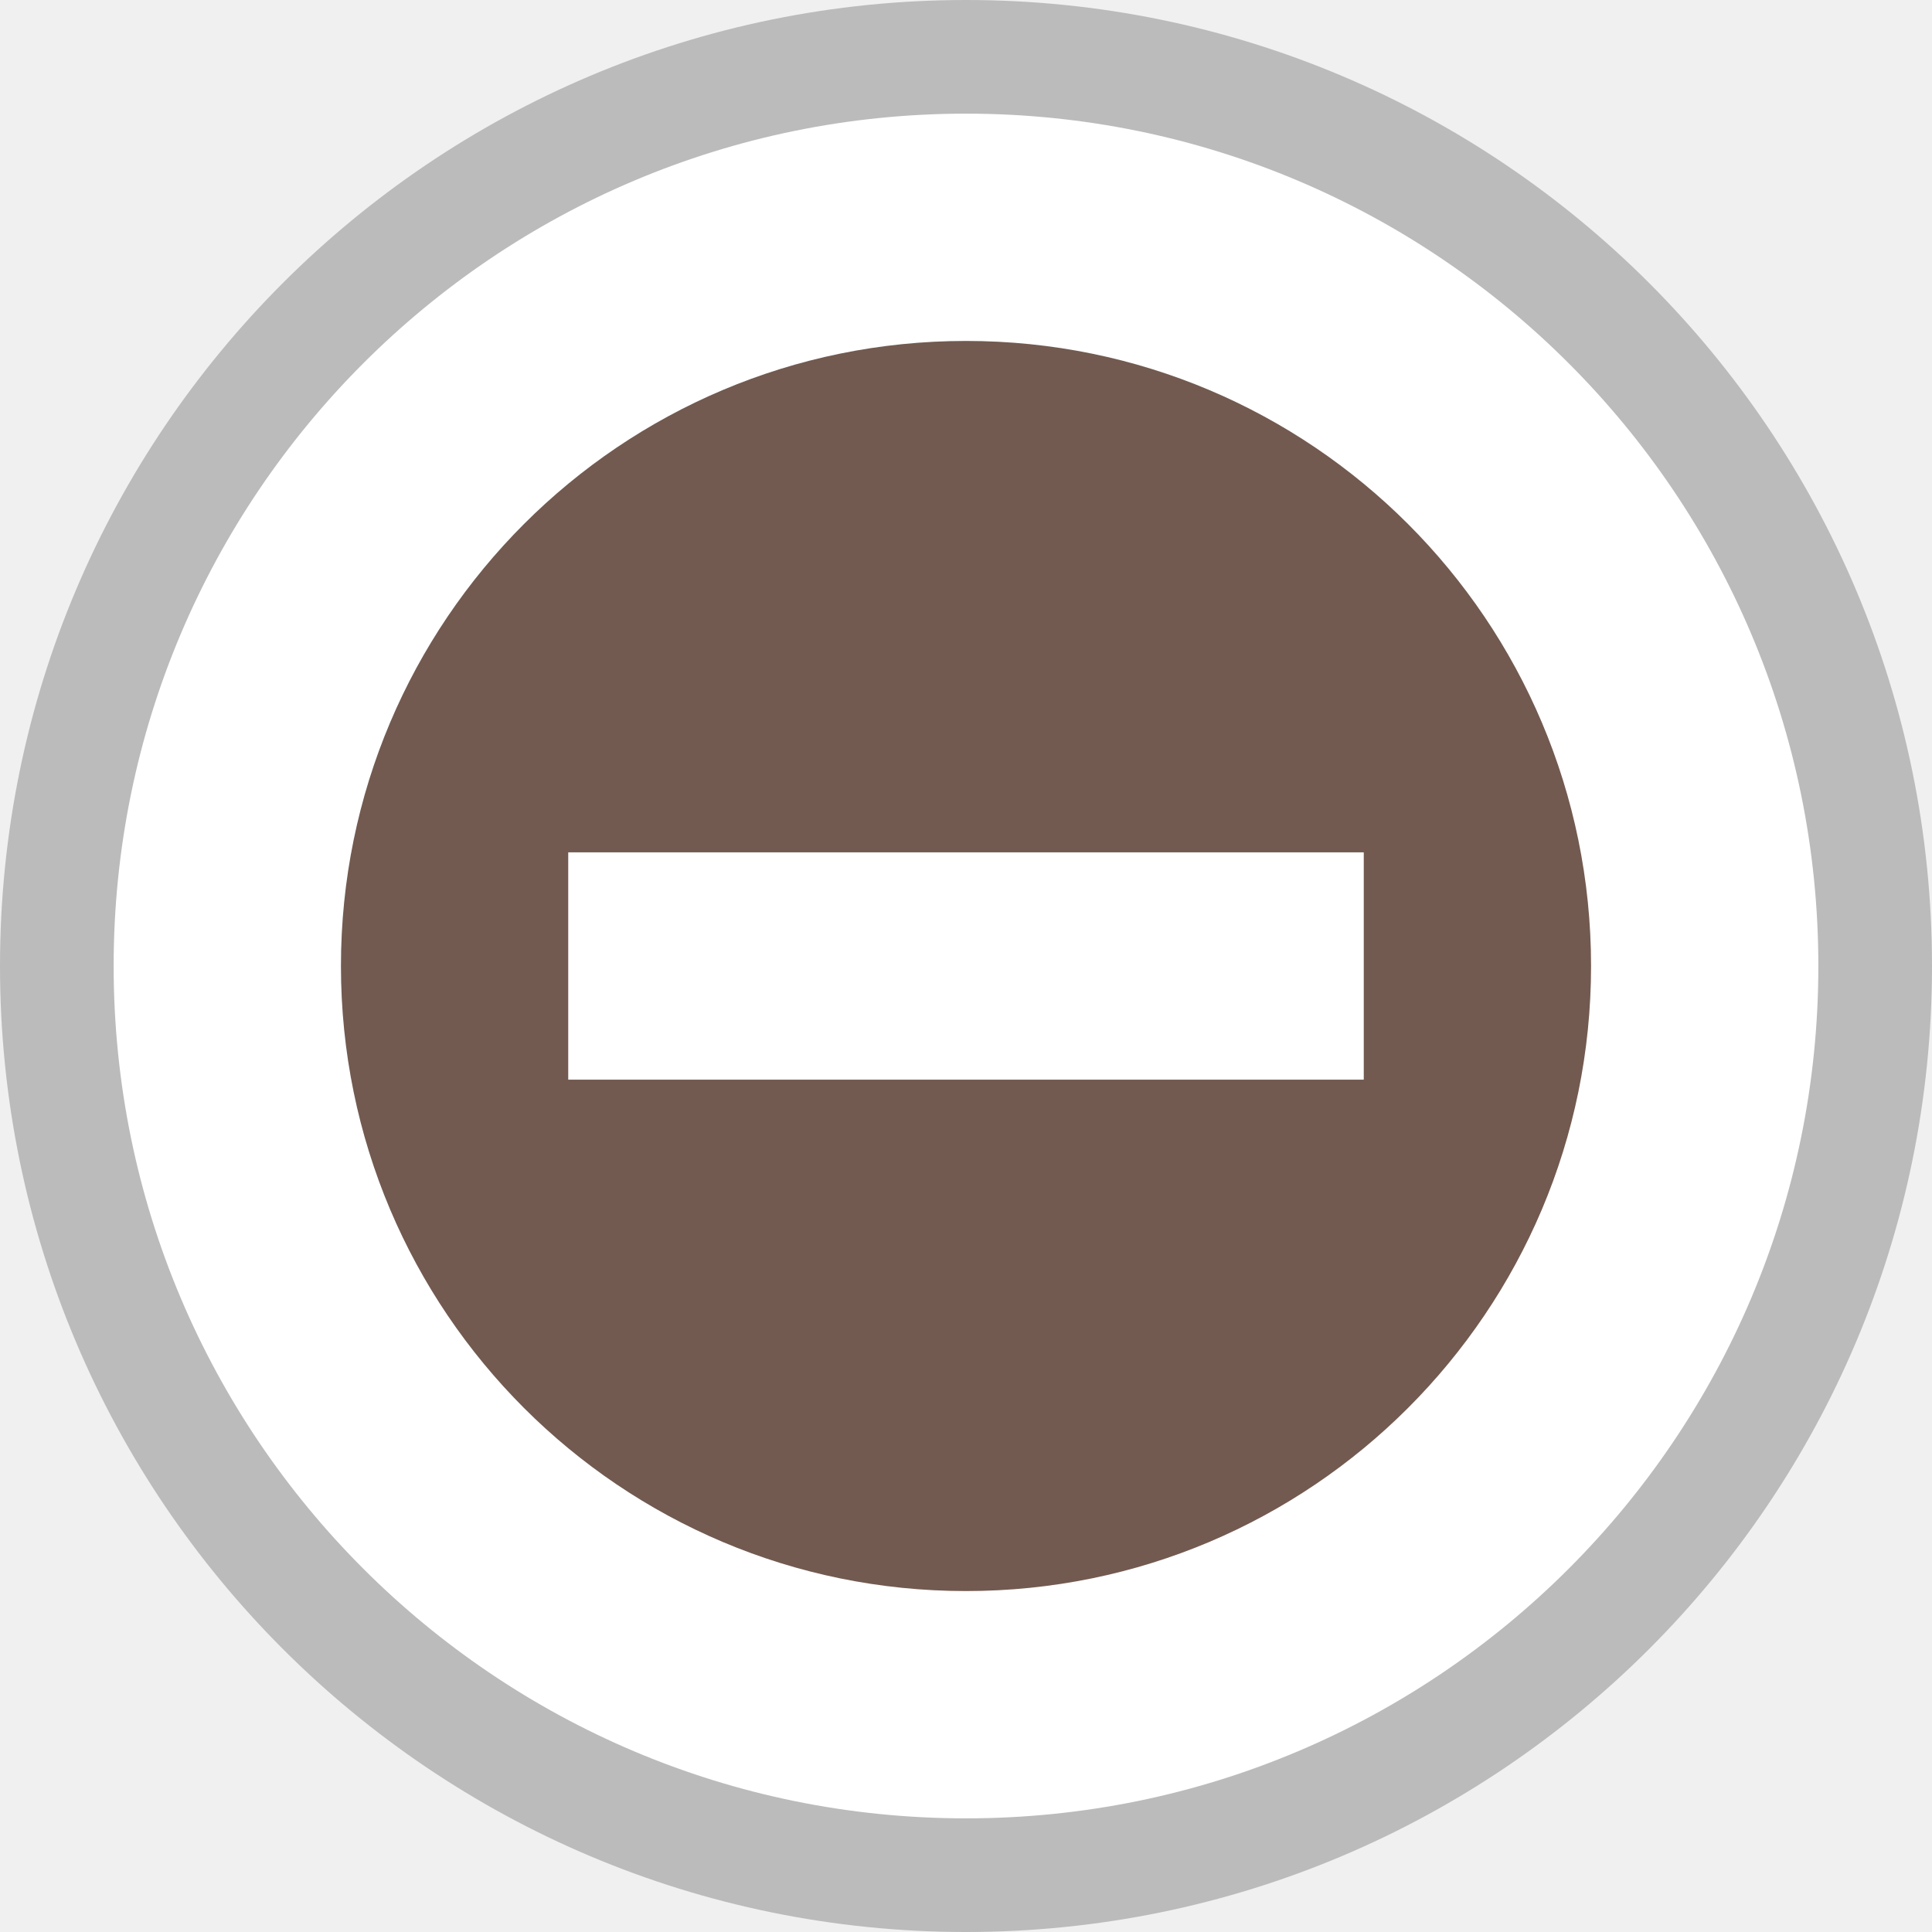
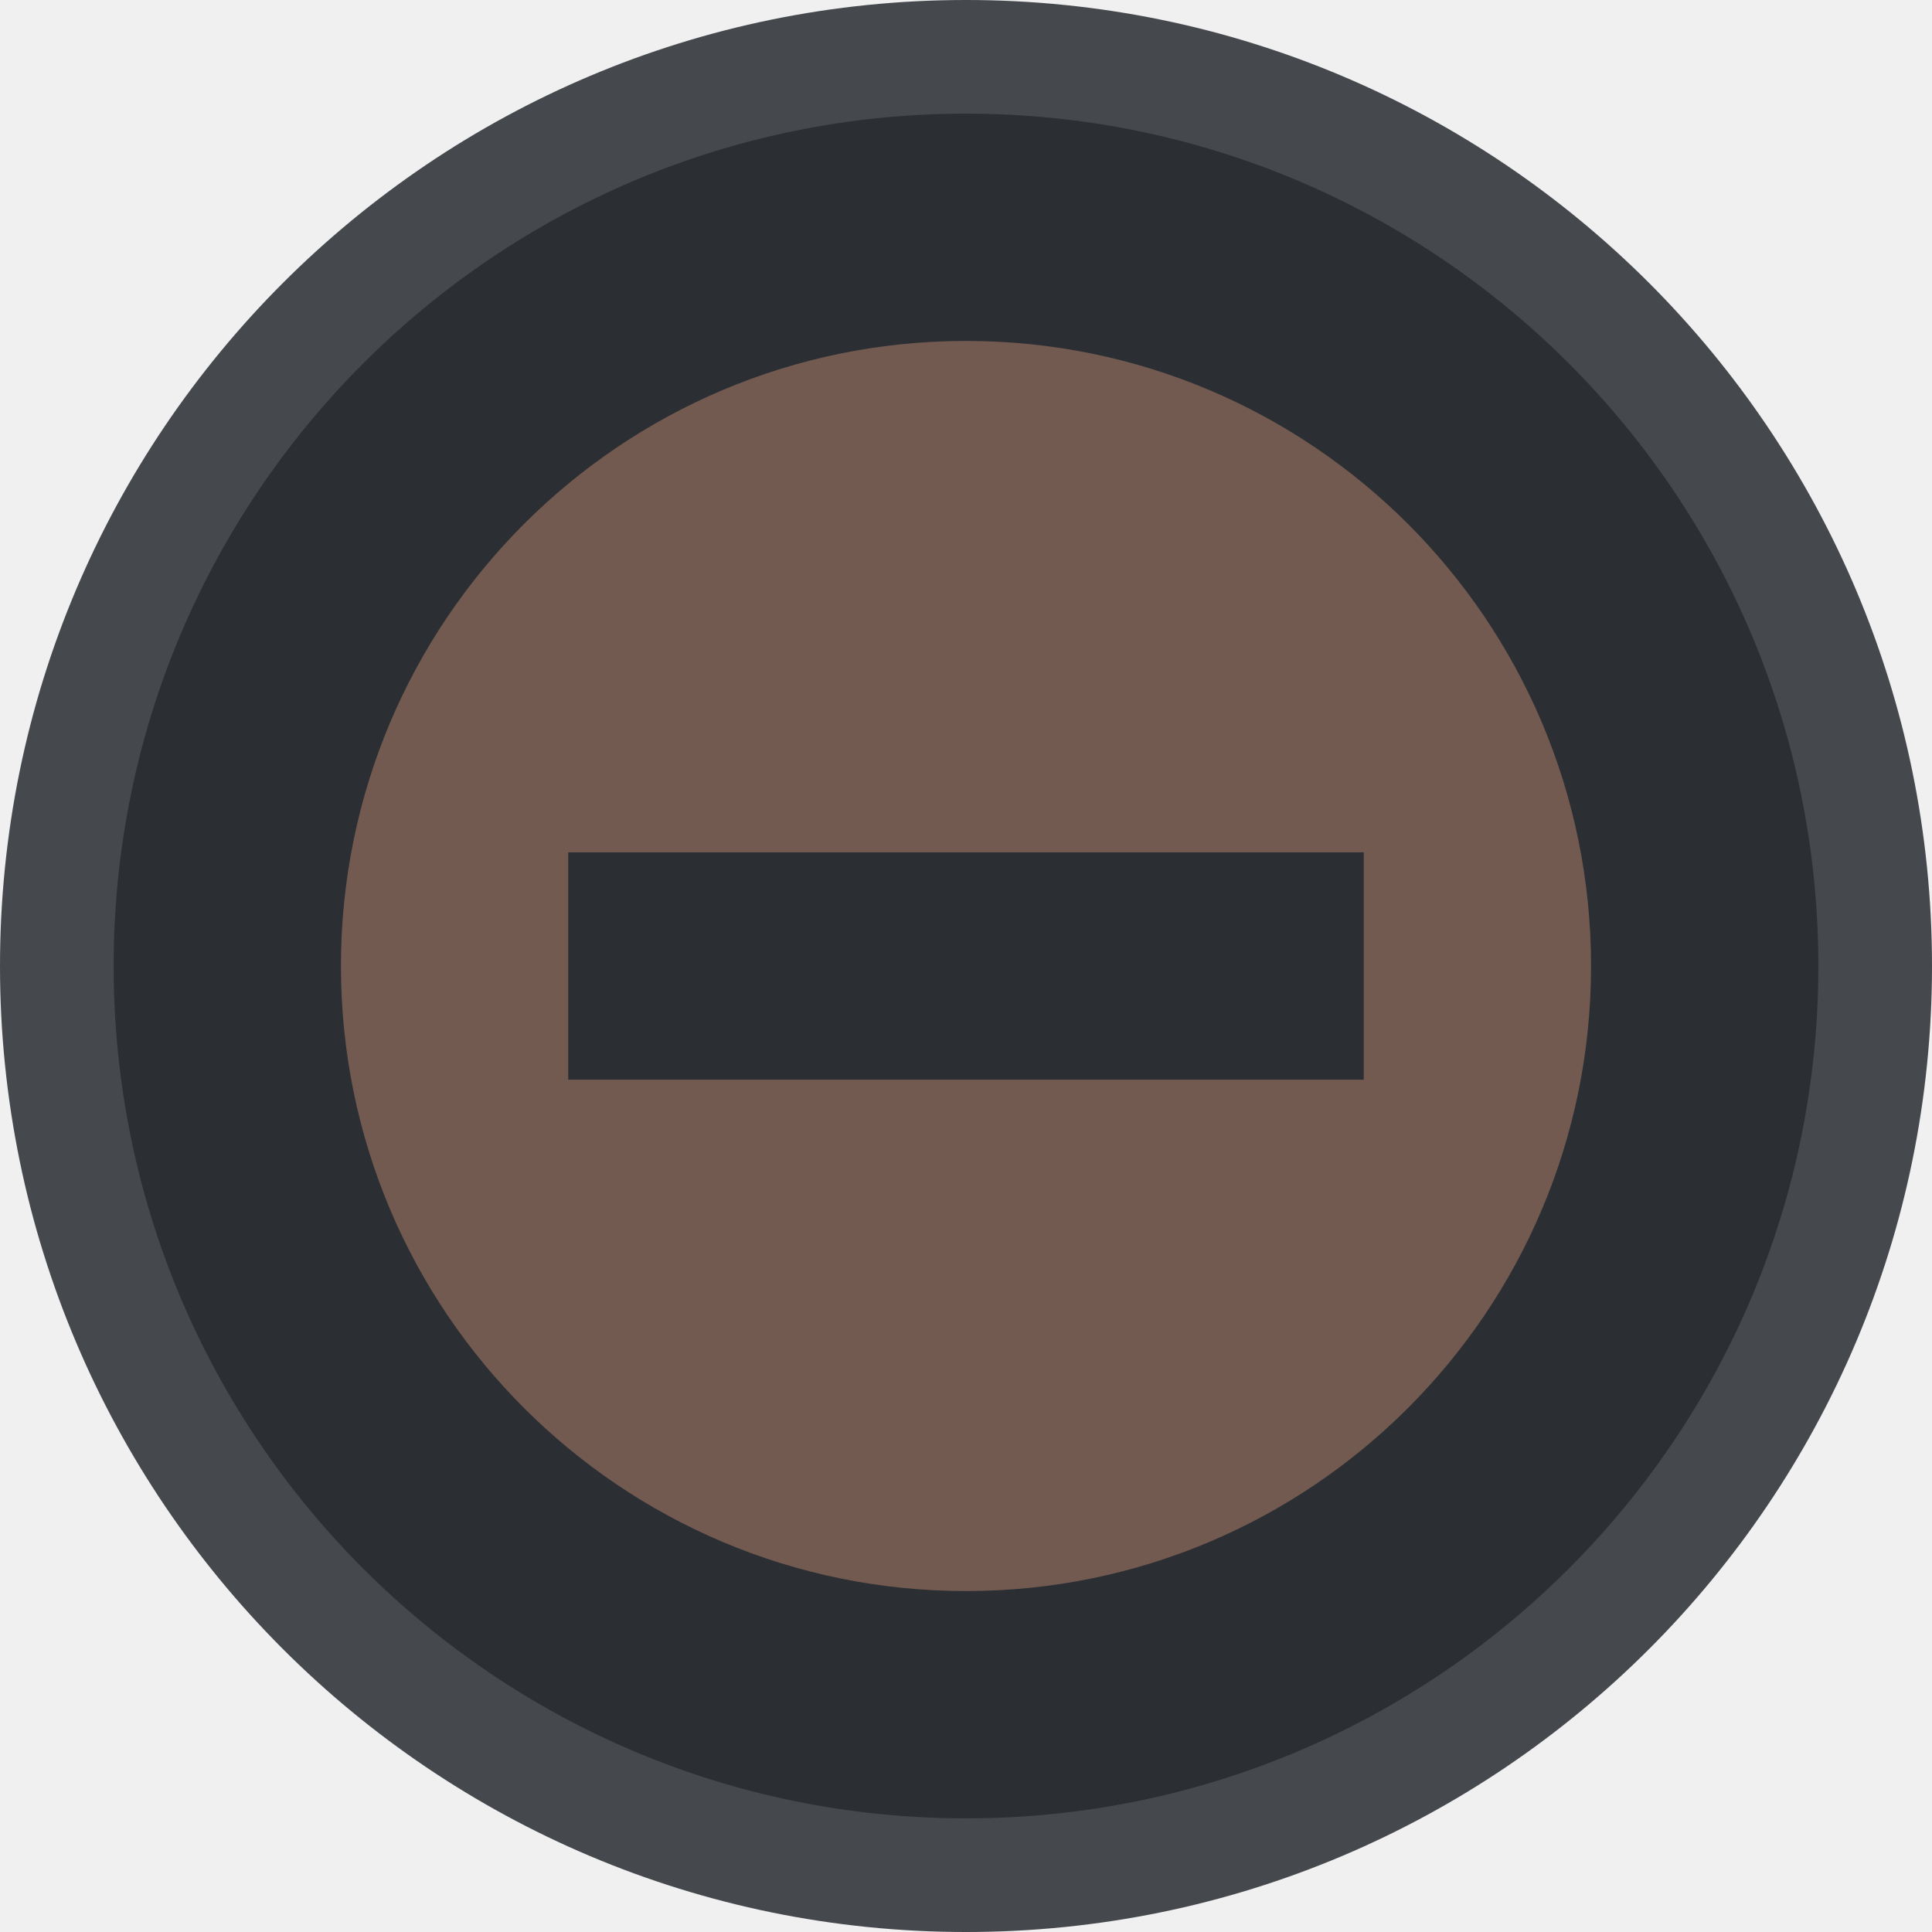
<svg xmlns="http://www.w3.org/2000/svg" viewBox="0 0 17 17" height="17" width="17">
  <rect fill="none" x="0" y="0" width="17" height="17" />
-   <rect x="1" y="1" rx="7.5" ry="7.5" width="15" height="15" stroke="#bbb" style="stroke-linejoin:round;stroke-miterlimit:4;" fill="#bbb" stroke-width="2" />
-   <rect x="1" y="1" width="15" height="15" rx="7.5" ry="7.5" fill="#fff" />
+   <rect x="1" y="1" rx="7.5" ry="7.5" width="15" height="15" stroke="#45484d" style="stroke-linejoin:round;stroke-miterlimit:4;" fill="#45484d" stroke-width="2" />
+   <rect x="1" y="1" width="15" height="15" rx="7.5" ry="7.5" fill="#2b2f33" />
  <path fill="#725a50" transform="translate(3 3)" d="M5.5,0C2.462,0,0,2.462,0,5.5S2.462,11,5.5,11S11,8.538,11,5.5S8.538,0,5.5,0z M2,4.5h7v2H2V4.5z" />
</svg>
